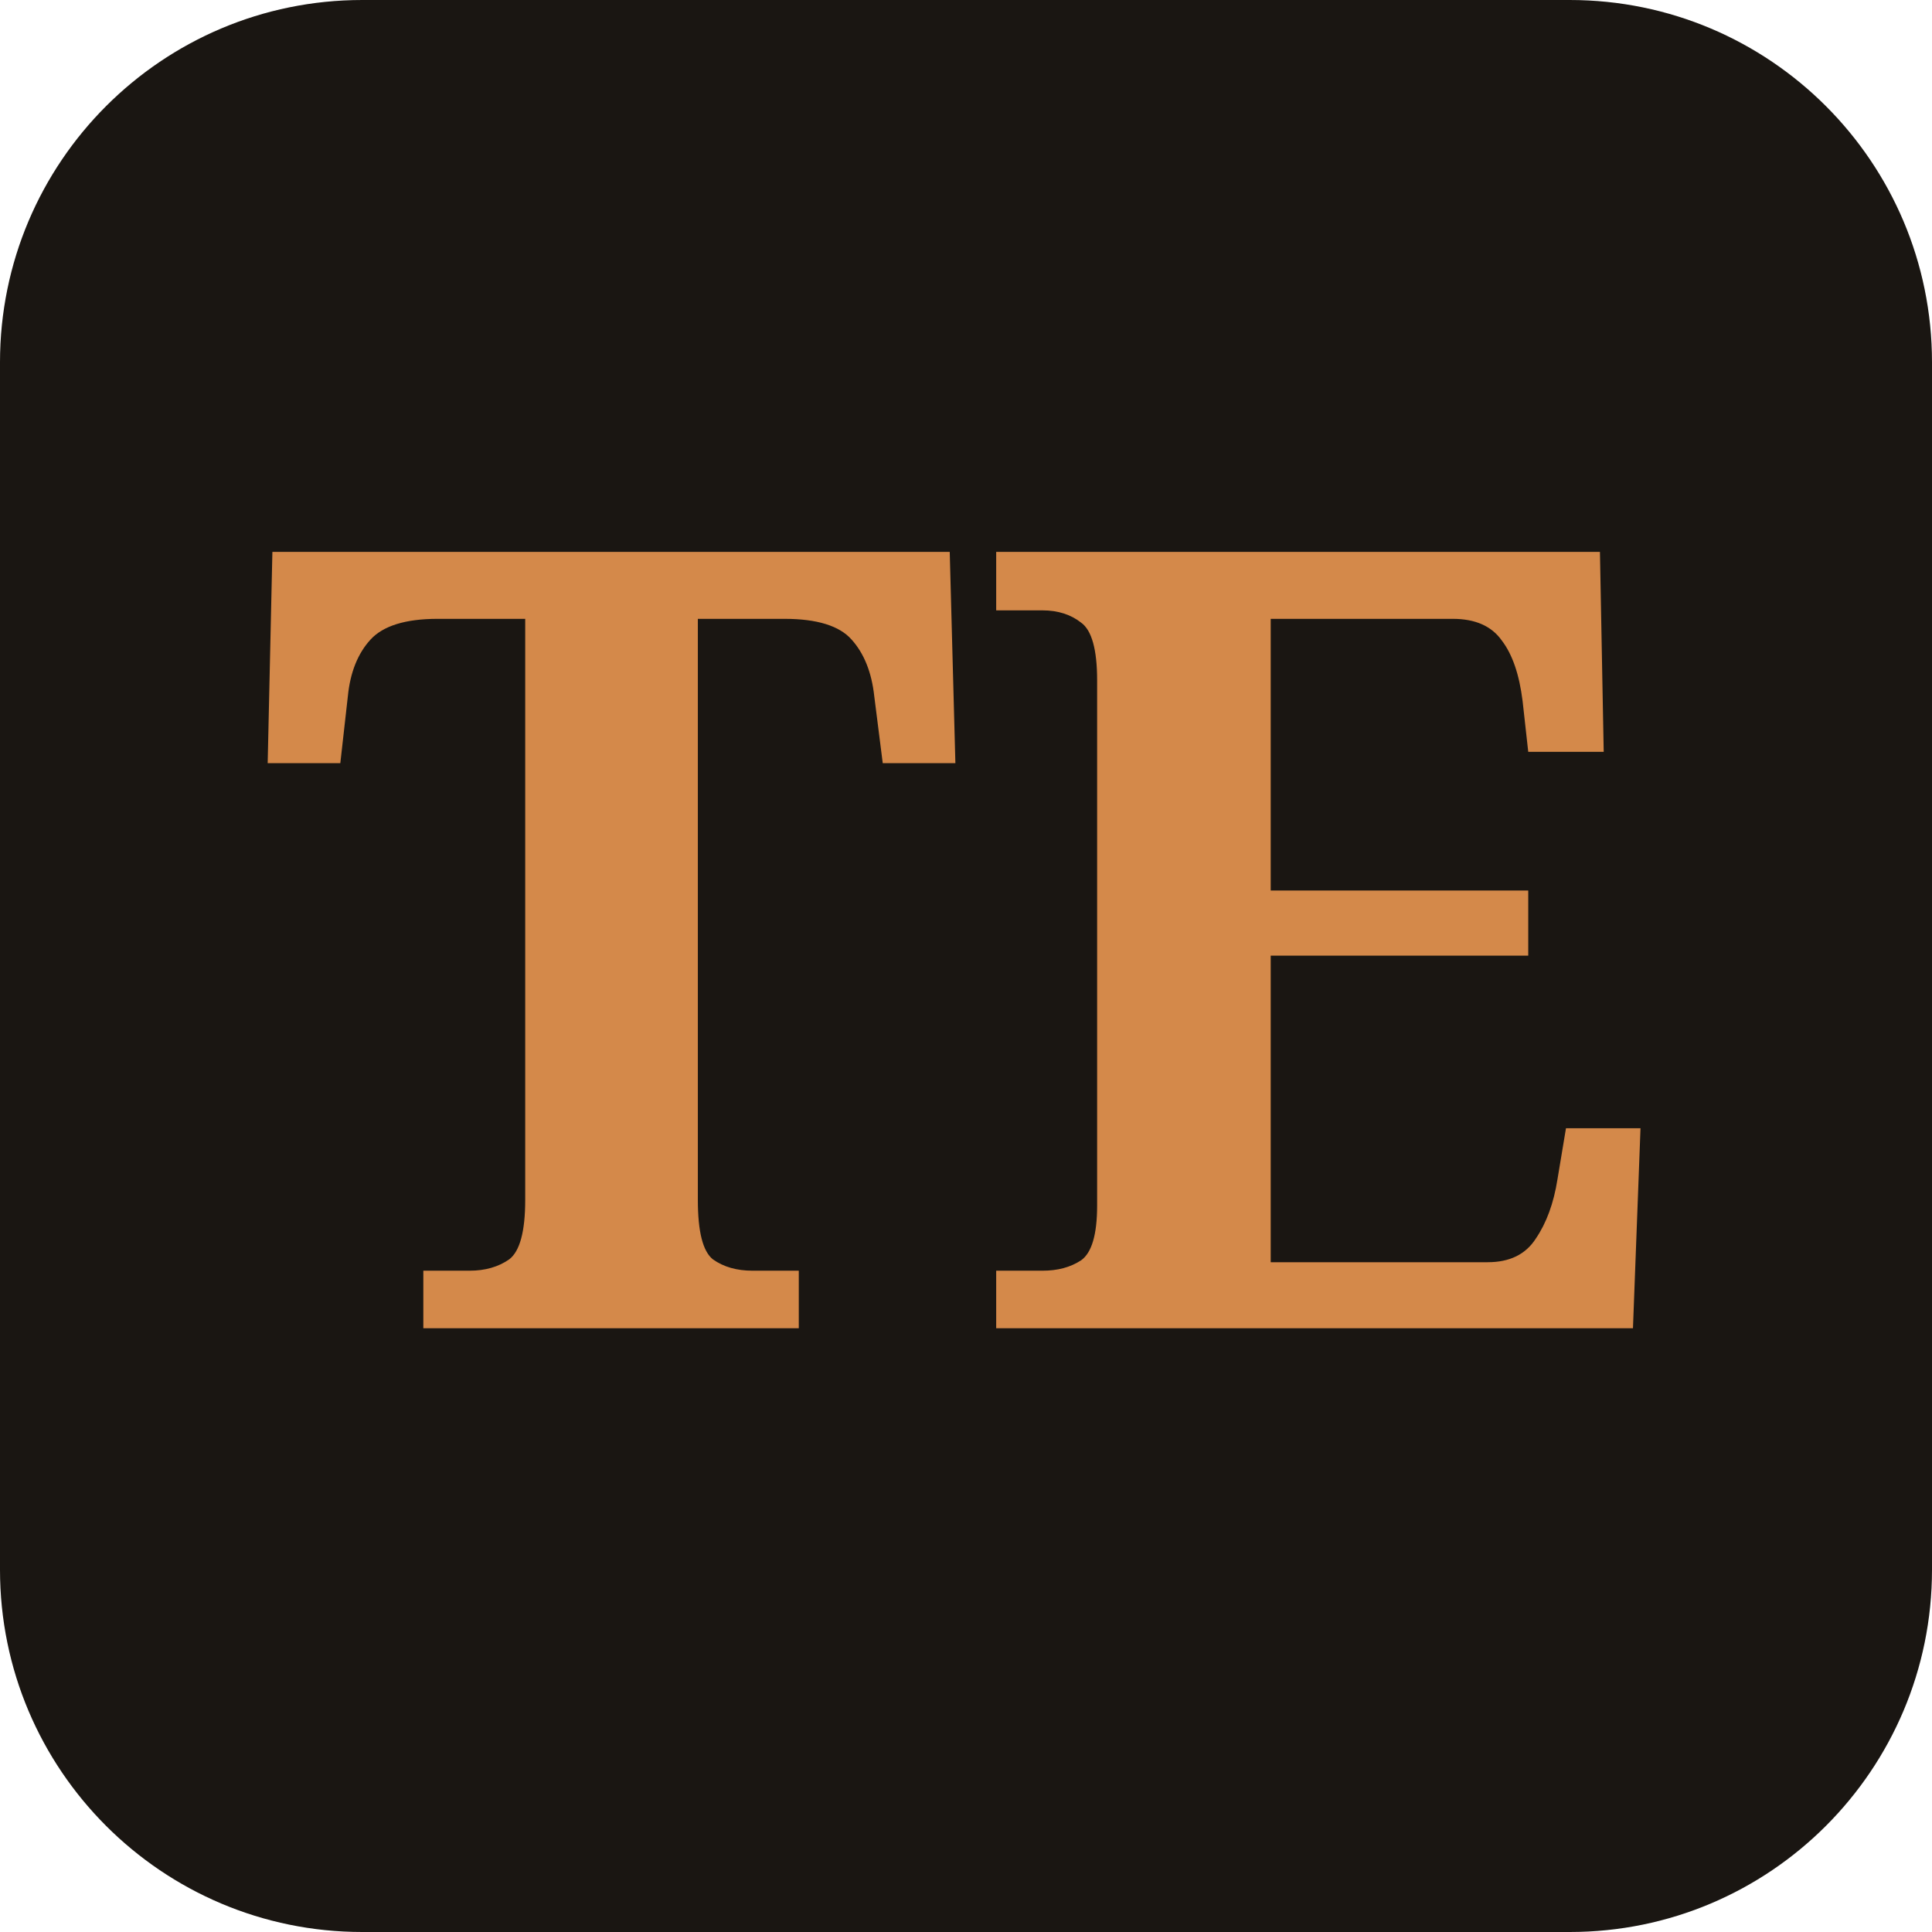
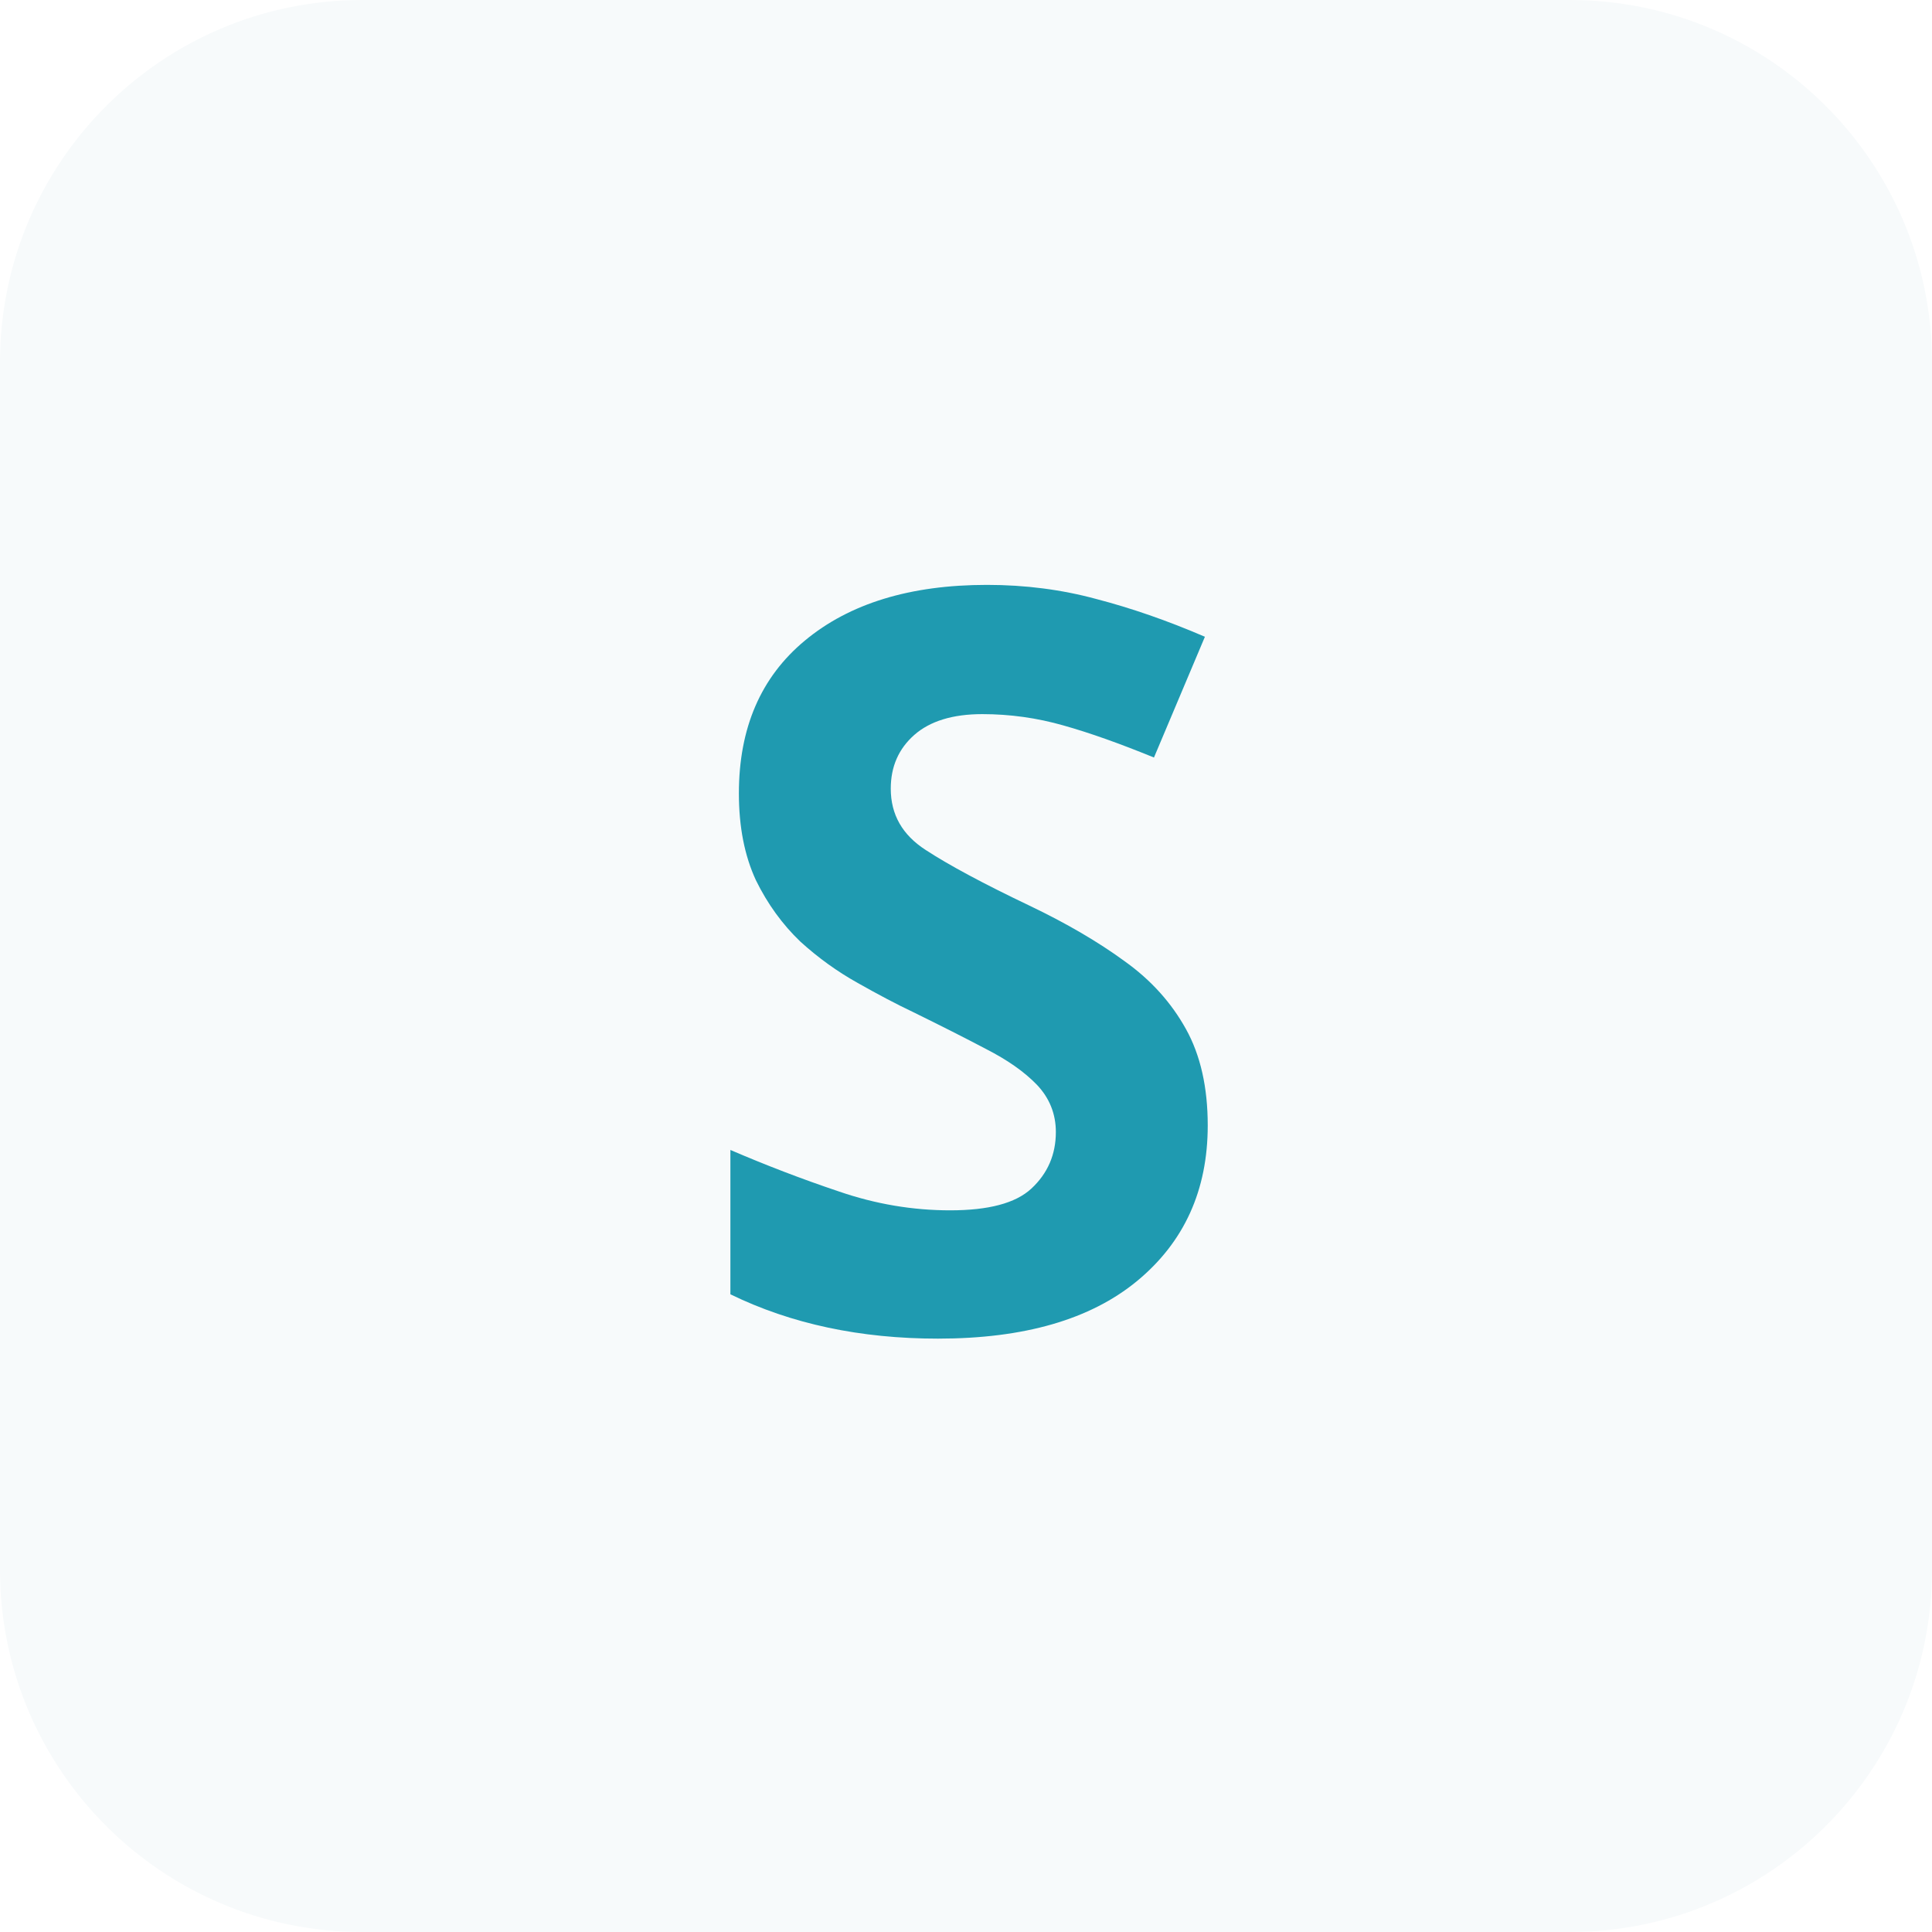
<svg xmlns="http://www.w3.org/2000/svg" viewBox="0 0 32 32">
-   <rect width="32" height="32" rx="6" fill="#1a1612" />
-   <text x="16" y="22" font-family="Georgia, serif" font-size="18" font-weight="700" fill="#d4894a" text-anchor="middle">TE</text>
+   <rect width="32" height="32" rx="6" fill="#F7FAFB" />
+   <text x="16" y="22" font-family="system-ui, sans-serif" font-size="17" font-weight="600" fill="#1F9AB0" text-anchor="middle">S</text>
</svg>
